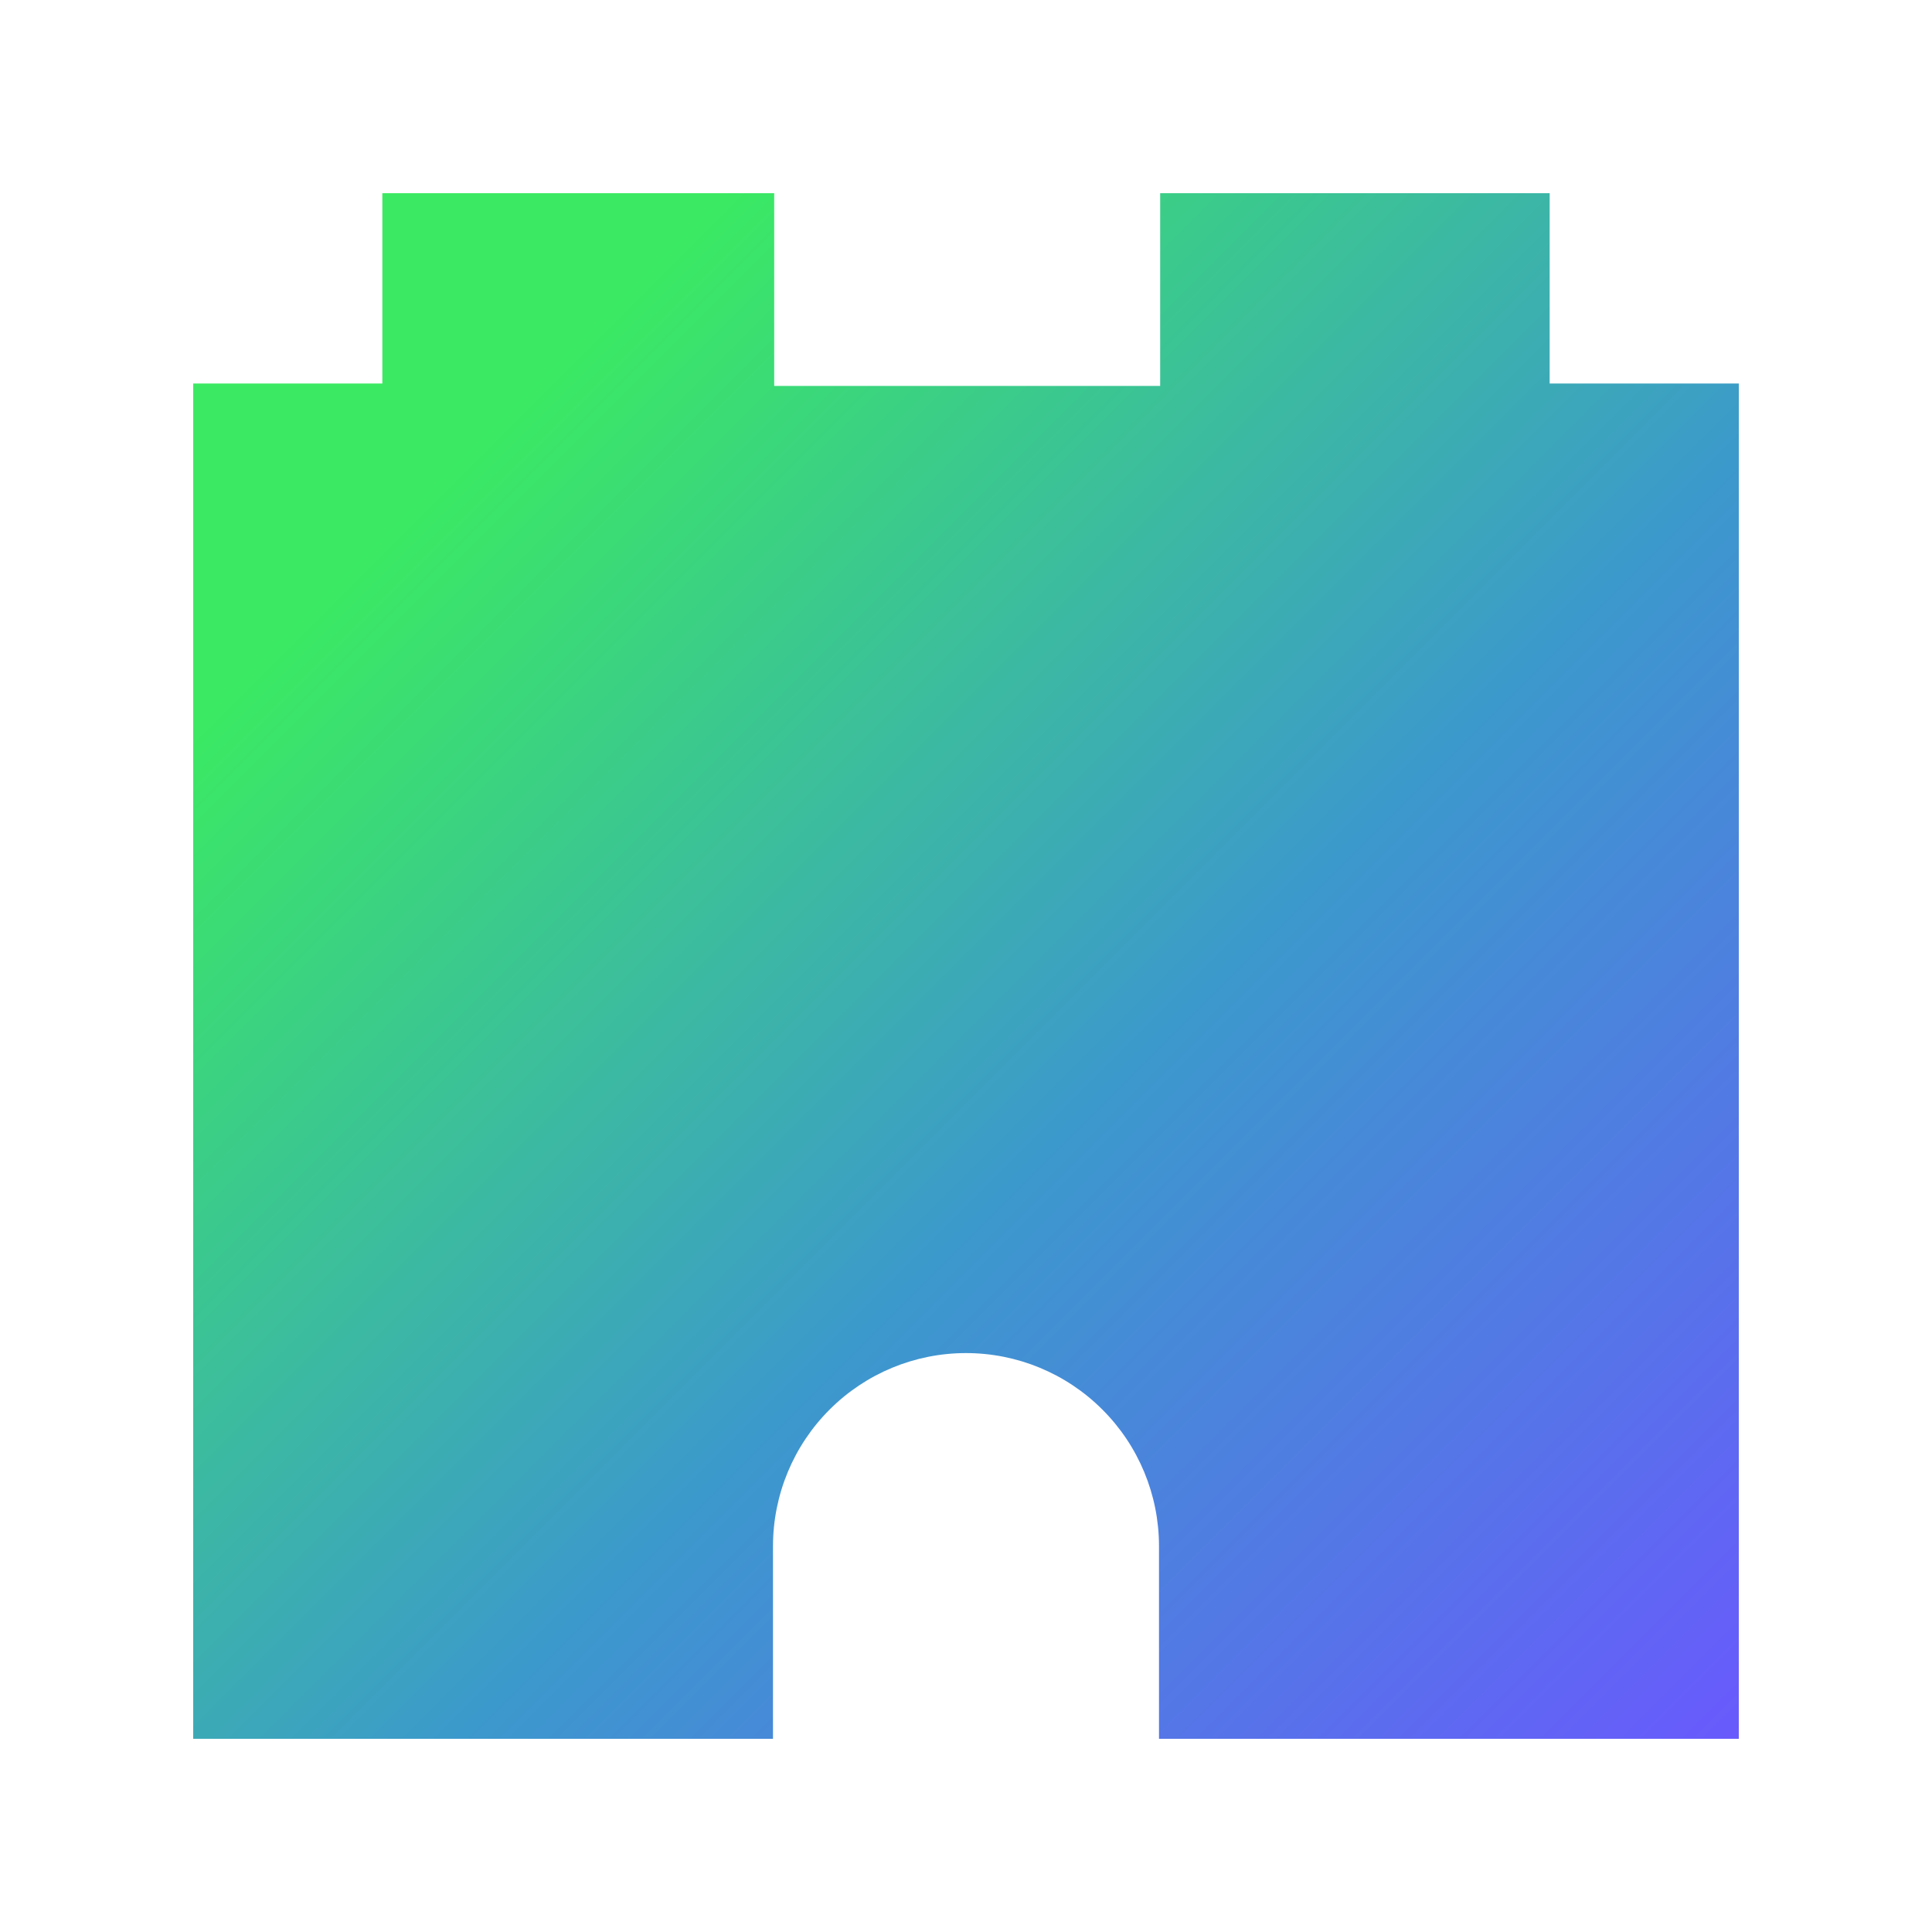
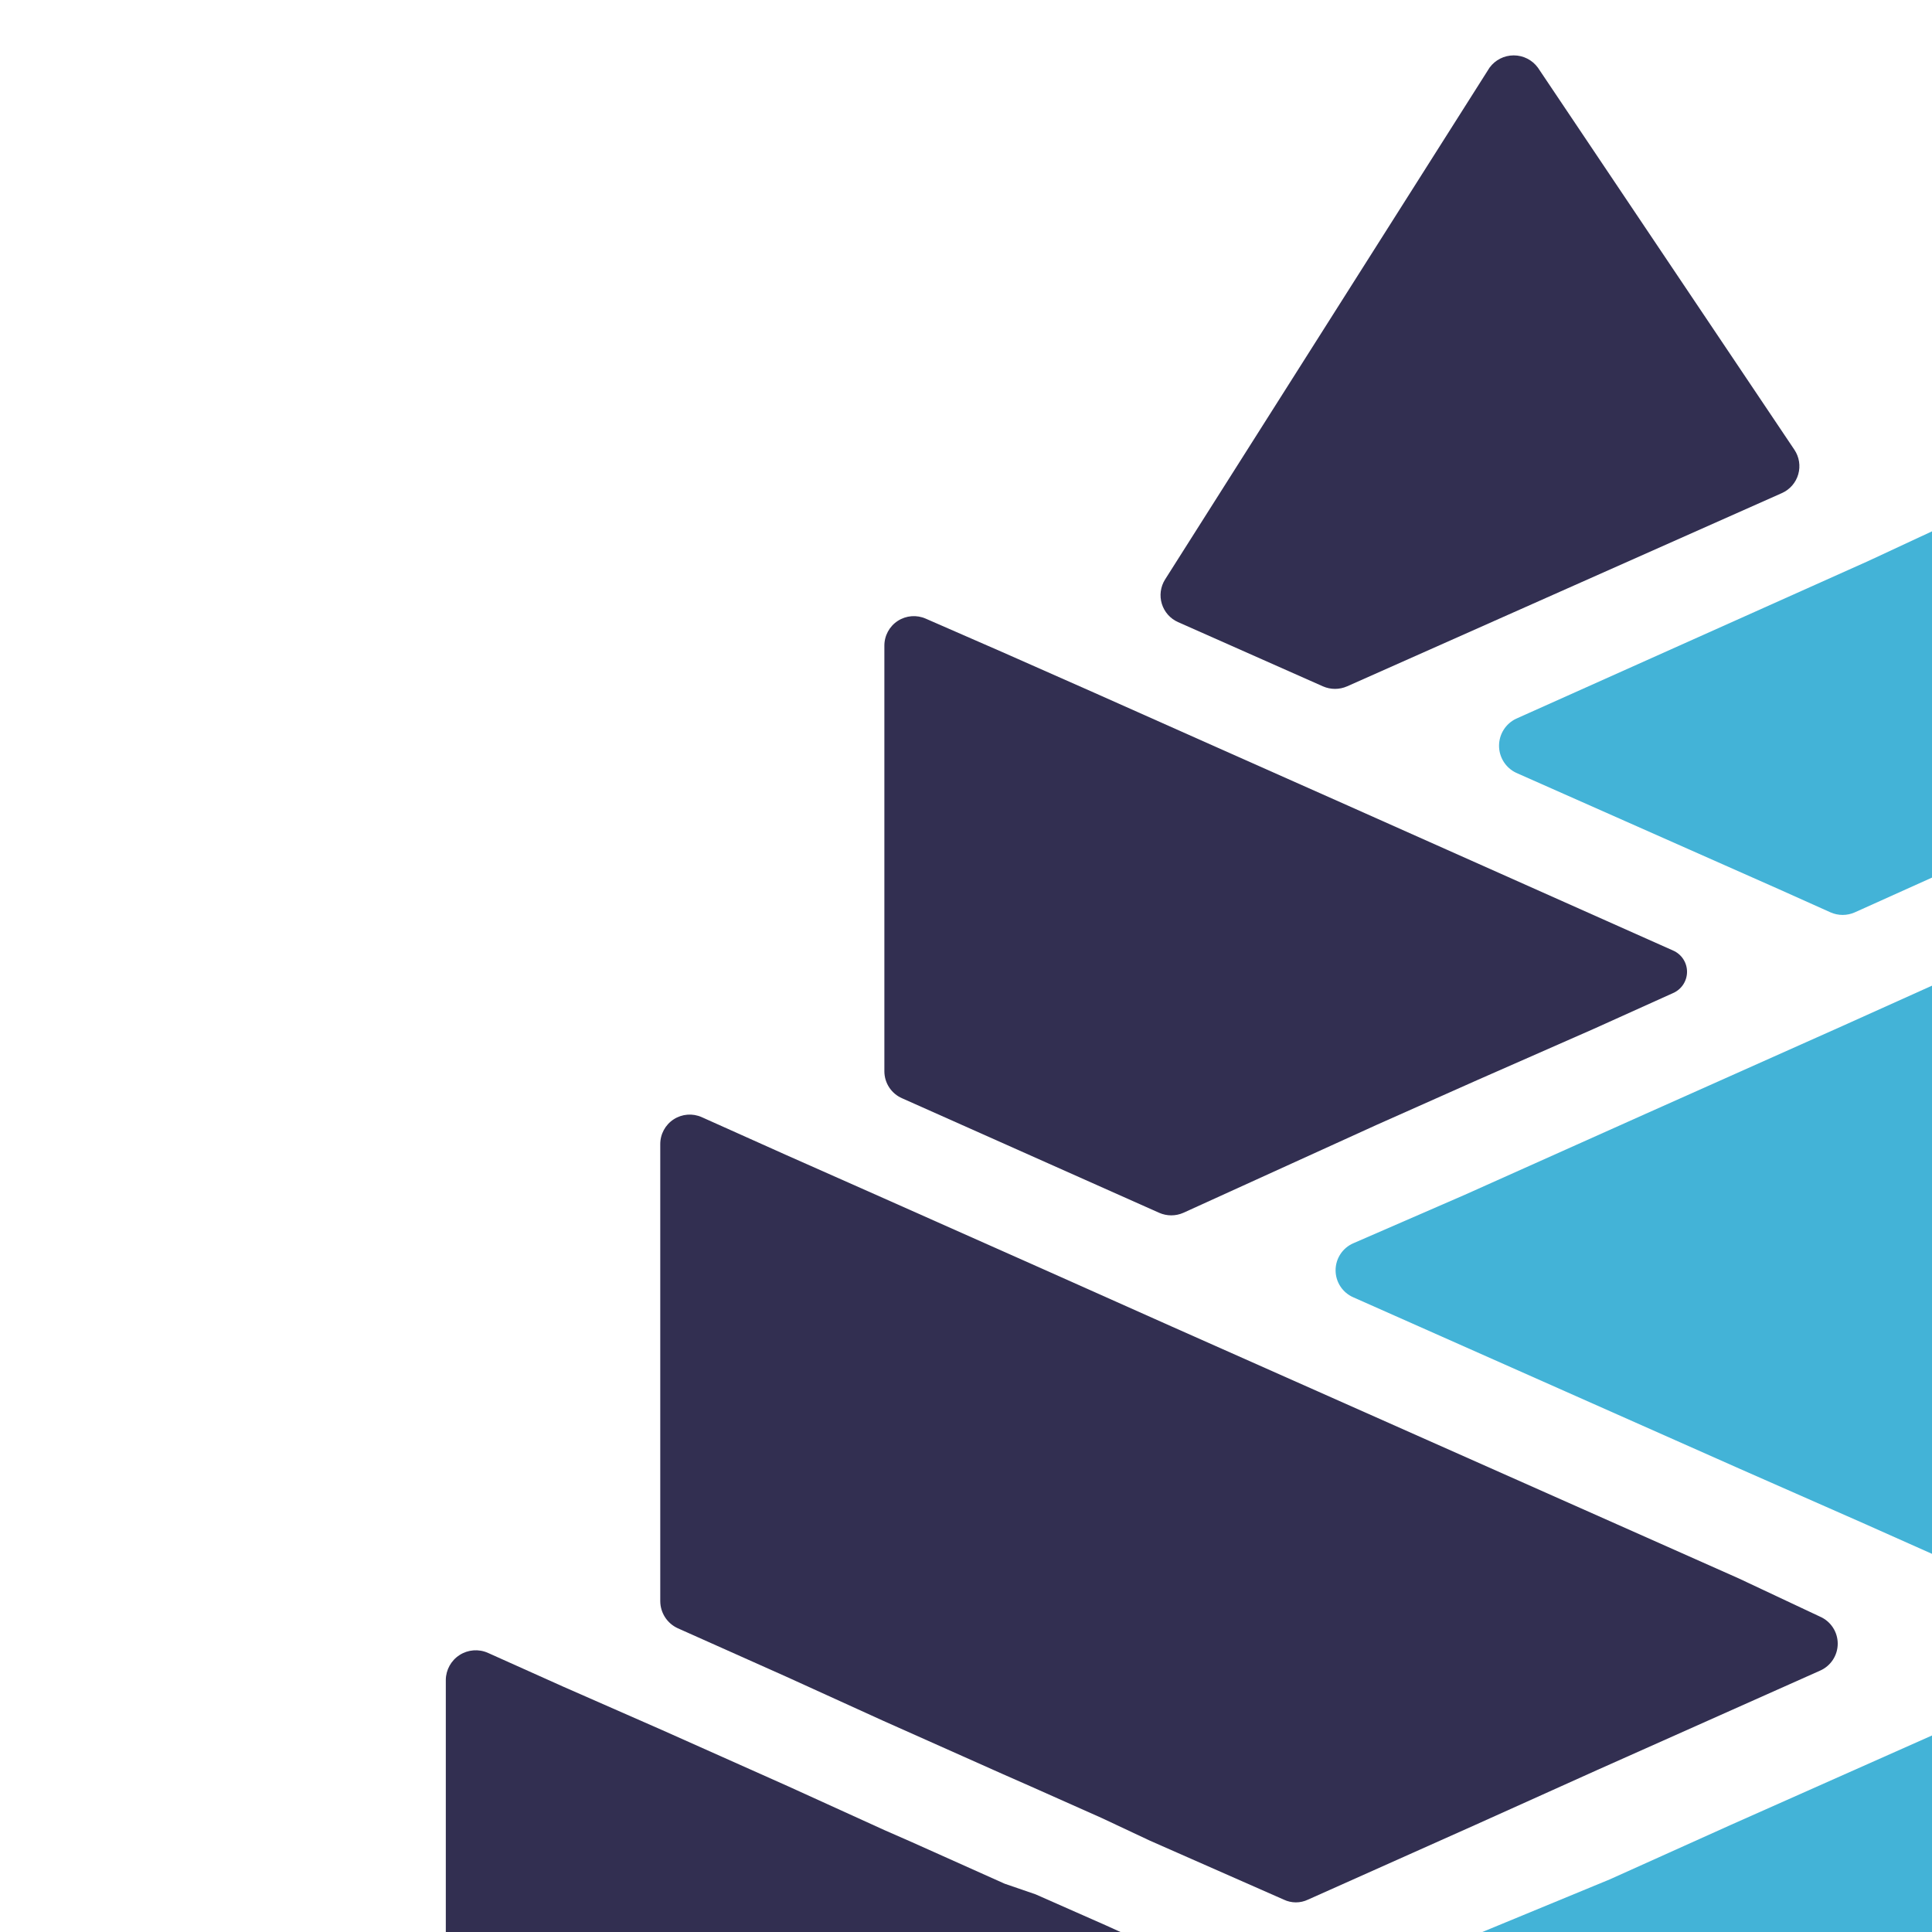
- <svg xmlns="http://www.w3.org/2000/svg" width="40" height="40" viewBox="0 0 40 40" fill="none">
-   <path d="M32.084 7.94V4H24.02V7.99H16.029V4H7.916V7.94H4V36H16.004V32.005C16.006 30.946 16.427 29.931 17.177 29.183C17.926 28.434 18.941 28.014 20 28.014C21.059 28.014 22.074 28.434 22.823 29.183C23.573 29.931 23.994 30.946 23.996 32.005V36H36V7.94H32.084Z" fill="url(#paint0_linear)" />
+ <svg xmlns="http://www.w3.org/2000/svg" id="Layer_1" data-name="Layer 1" viewBox="0 0 40 40" width="40" height="40">
  <defs>
-     <linearGradient id="paint0_linear" x1="2.942" y1="4.9" x2="37.777" y2="39.734" gradientUnits="userSpaceOnUse">
-       <stop offset="0.159" stop-color="#3BEA62" />
-       <stop offset="0.54" stop-color="#3C99CC" />
-       <stop offset="0.937" stop-color="#6B57FF" />
-     </linearGradient>
+     <style>
+             .cls-1{
+                 fill:#43b3d7;
+             }
+             .cls-2{
+                 fill:#322f51;
+             }
+         </style>
  </defs>
+   <path class="cls-1" d="M38.67,11.62l-7.28,3.26a.62.62,0,0,0,0,1.12l5.44,2.41,1.07.48a.62.62,0,0,0,.5,0l2.91-1.31L42.54,17a.62.62,0,0,0,.36-.56v-5.8a.61.61,0,0,0-.86-.56l-1.48.66Z" />
+   <path class="cls-1" d="M37.74,53.31v.2a.61.61,0,0,0,.86.56l.42-.19,3.19-1.42,10-4.46a.62.62,0,0,0,.36-.56V31.16a.62.62,0,0,0-.87-.56l-2.18,1-2,.92-.58.26-2,.92-2.6,1.16-2,.92-4.5,2-2.51,1.13L30.69,40a.61.61,0,0,0,0,1.12l1.23.55,2.51,1.11,2.94,1.31a.61.61,0,0,1,.37.56v8.67Z" />
+   <path class="cls-1" d="M40.66,20.11l-2.51,1.13-4.1,1.83-3.73,1.67-2.3,1a.61.61,0,0,0,0,1.12l8,3.55,2.52,1.11,2.76,1.23a.62.62,0,0,0,.5,0l3-1.36,2-.91.21-.1a.61.61,0,0,0,.37-.56V18a.62.62,0,0,0-.87-.56L45,18.19l-2.05.92Z" />
+   <path class="cls-2" d="M34.83,62.82a.61.61,0,0,0,.86-.56V46a.62.62,0,0,0-.36-.56L31.92,43.9l-2.51-1.12-1.47-.65-2.05-.91-3-1.36-1.45-.64L20.8,39l-1.92-.86-.57-.25-2-.91-2.6-1.16-2.05-.9-1.56-.7a.62.62,0,0,0-.87.56V51a.62.62,0,0,0,.37.56l16.33,7.26,3.54,1.57Z" />
+   <path class="cls-2" d="M16.27,23.91l-1.74-.78a.61.61,0,0,0-.86.56v9.46a.62.62,0,0,0,.36.56l2.24,1,2,.91,2.49,1.11.59.26,1.46.65,1,.47,2.77,1.22a.58.58,0,0,0,.5,0l3.47-1.55,2.51-1.13,4.62-2.06a.61.61,0,0,0,0-1.12L36,32.68l-2.52-1.12-9.23-4.1-2.51-1.12-3.44-1.53Z" />
+   <path class="cls-2" d="M20.75,13.5l-1.58-.69a.61.61,0,0,0-.86.56v8.81a.61.61,0,0,0,.37.56L24,25.11a.62.62,0,0,0,.5,0l4-1.82,2.09-.93L33,21.3l1.64-.74a.48.48,0,0,0,0-.88l-7-3.12-2.52-1.12-2.47-1.1Z" />
+   <path class="cls-2" d="M24.39,12.88l3,1.33a.62.62,0,0,0,.5,0l9-4a.61.61,0,0,0,.26-.9L31.84,1.4a.62.62,0,0,0-1,0L24.12,12A.61.61,0,0,0,24.39,12.88Z" />
</svg>
